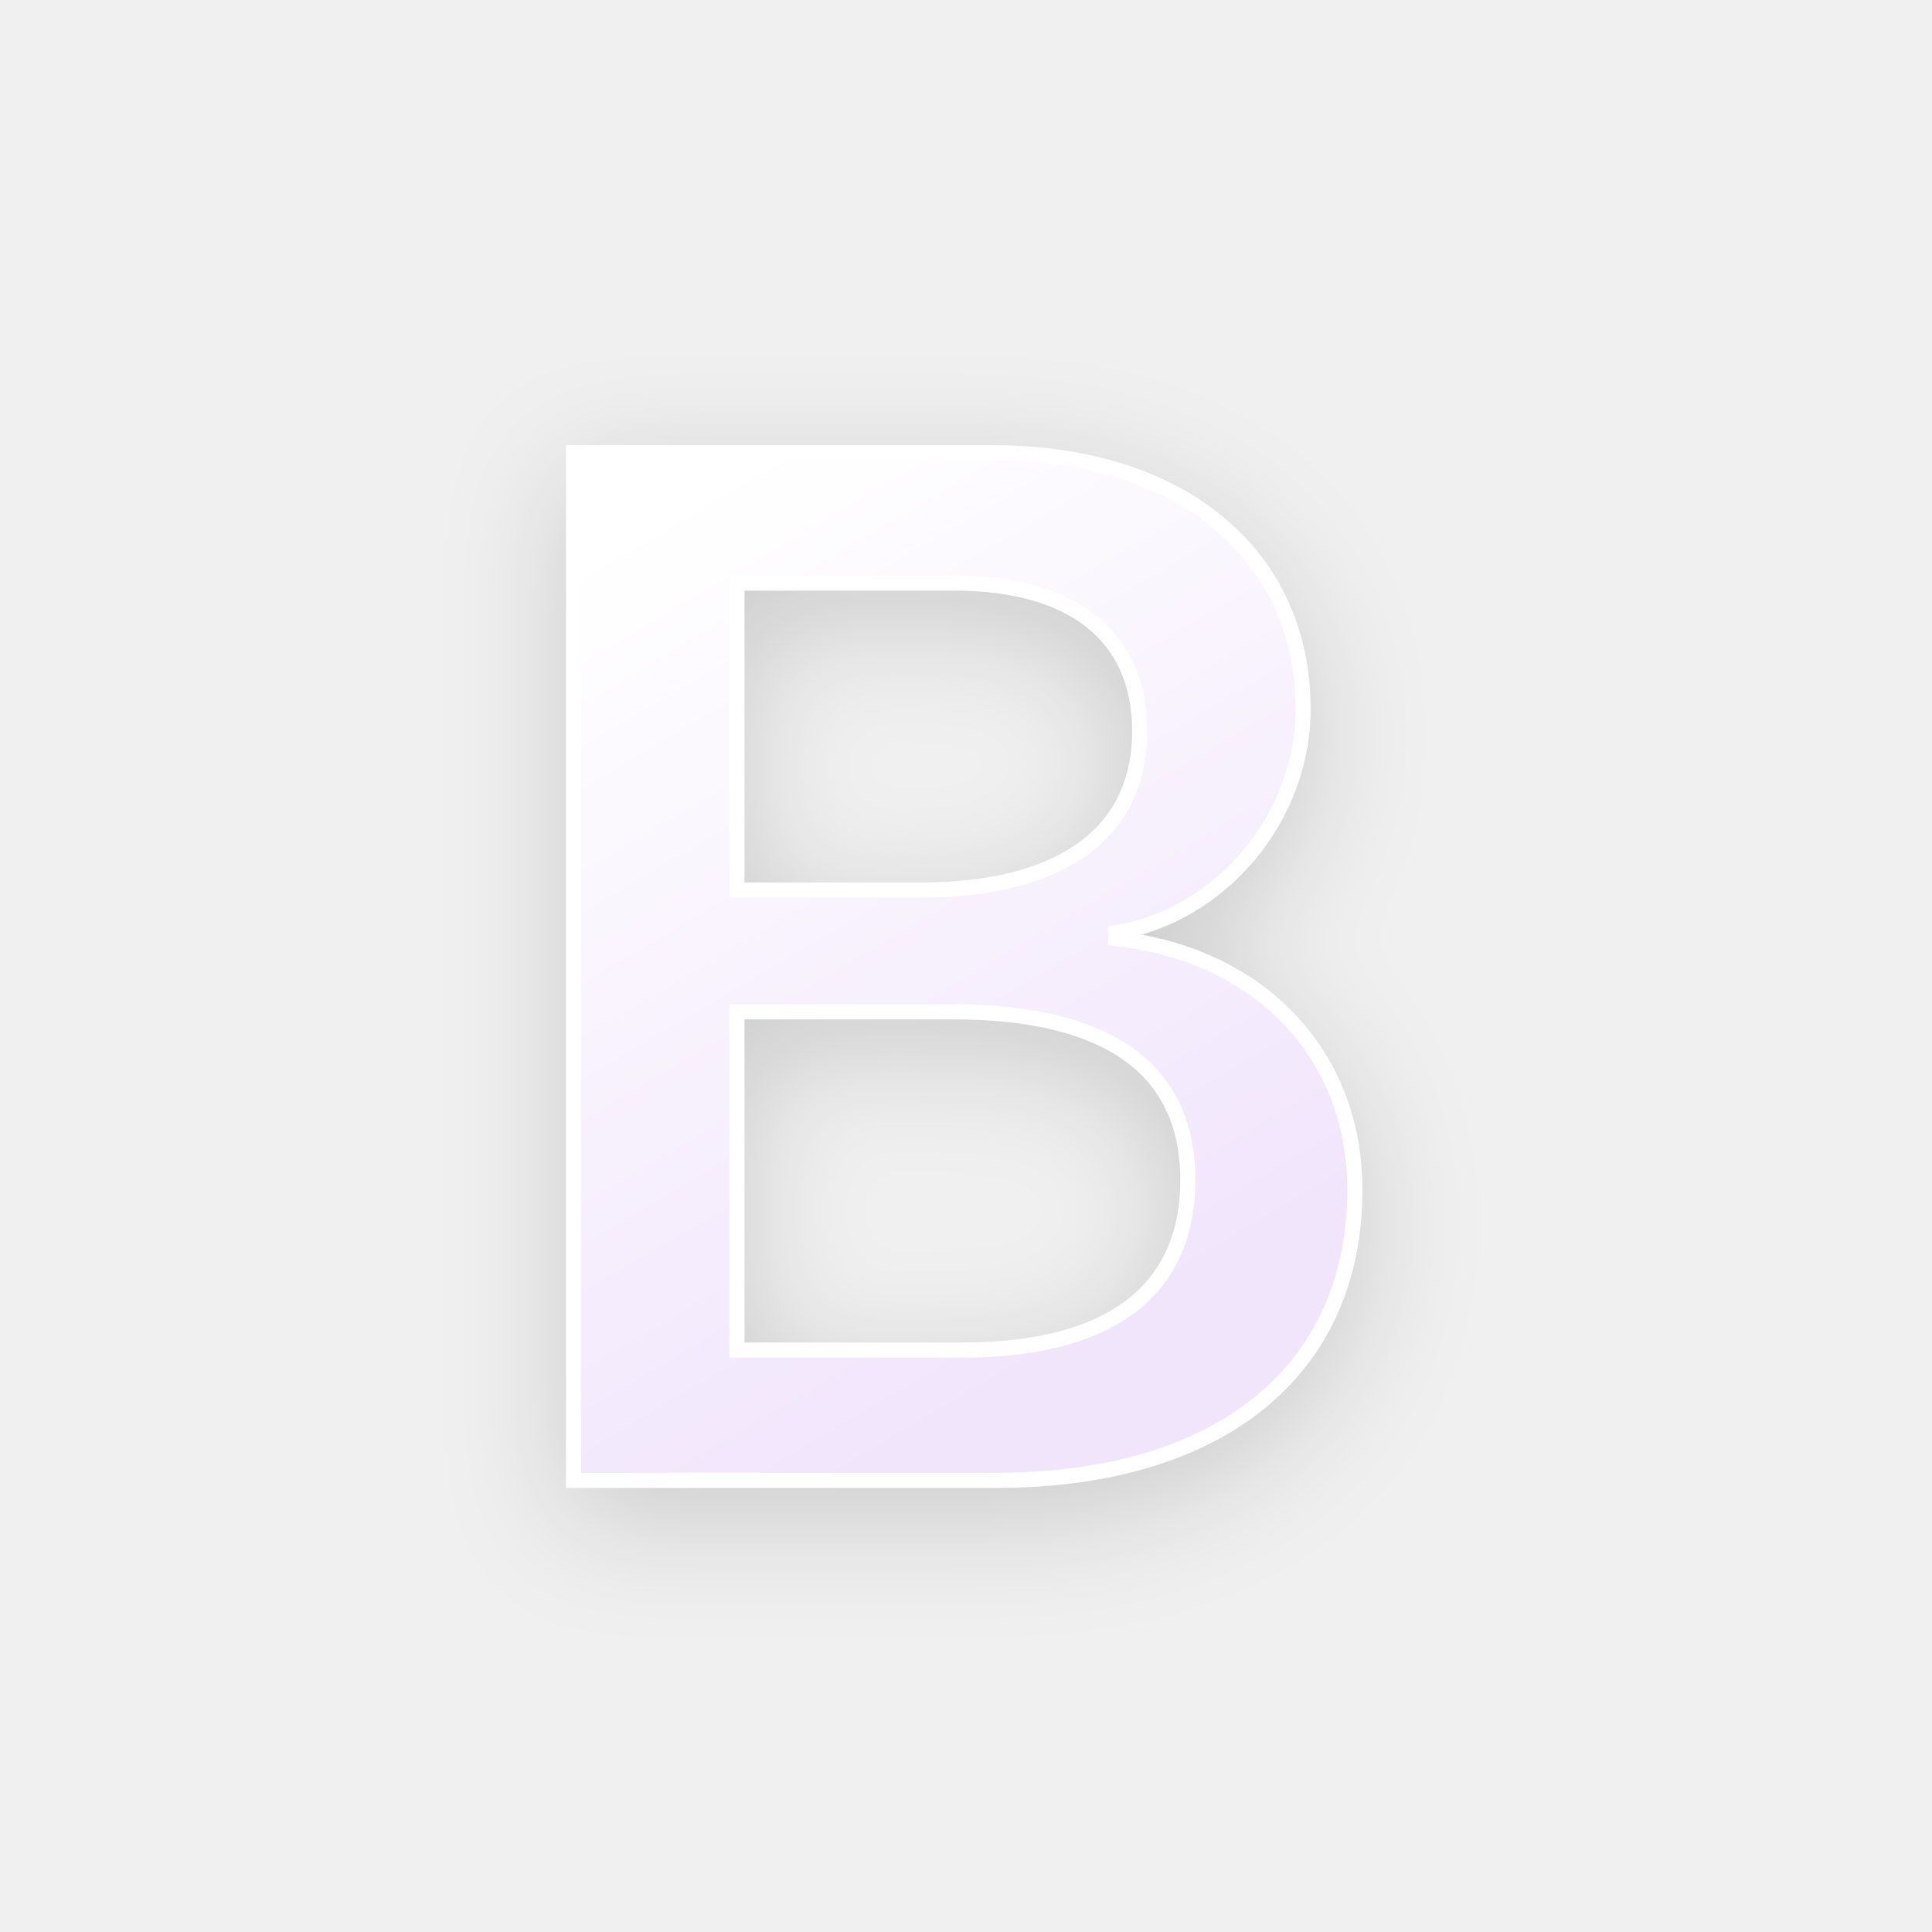
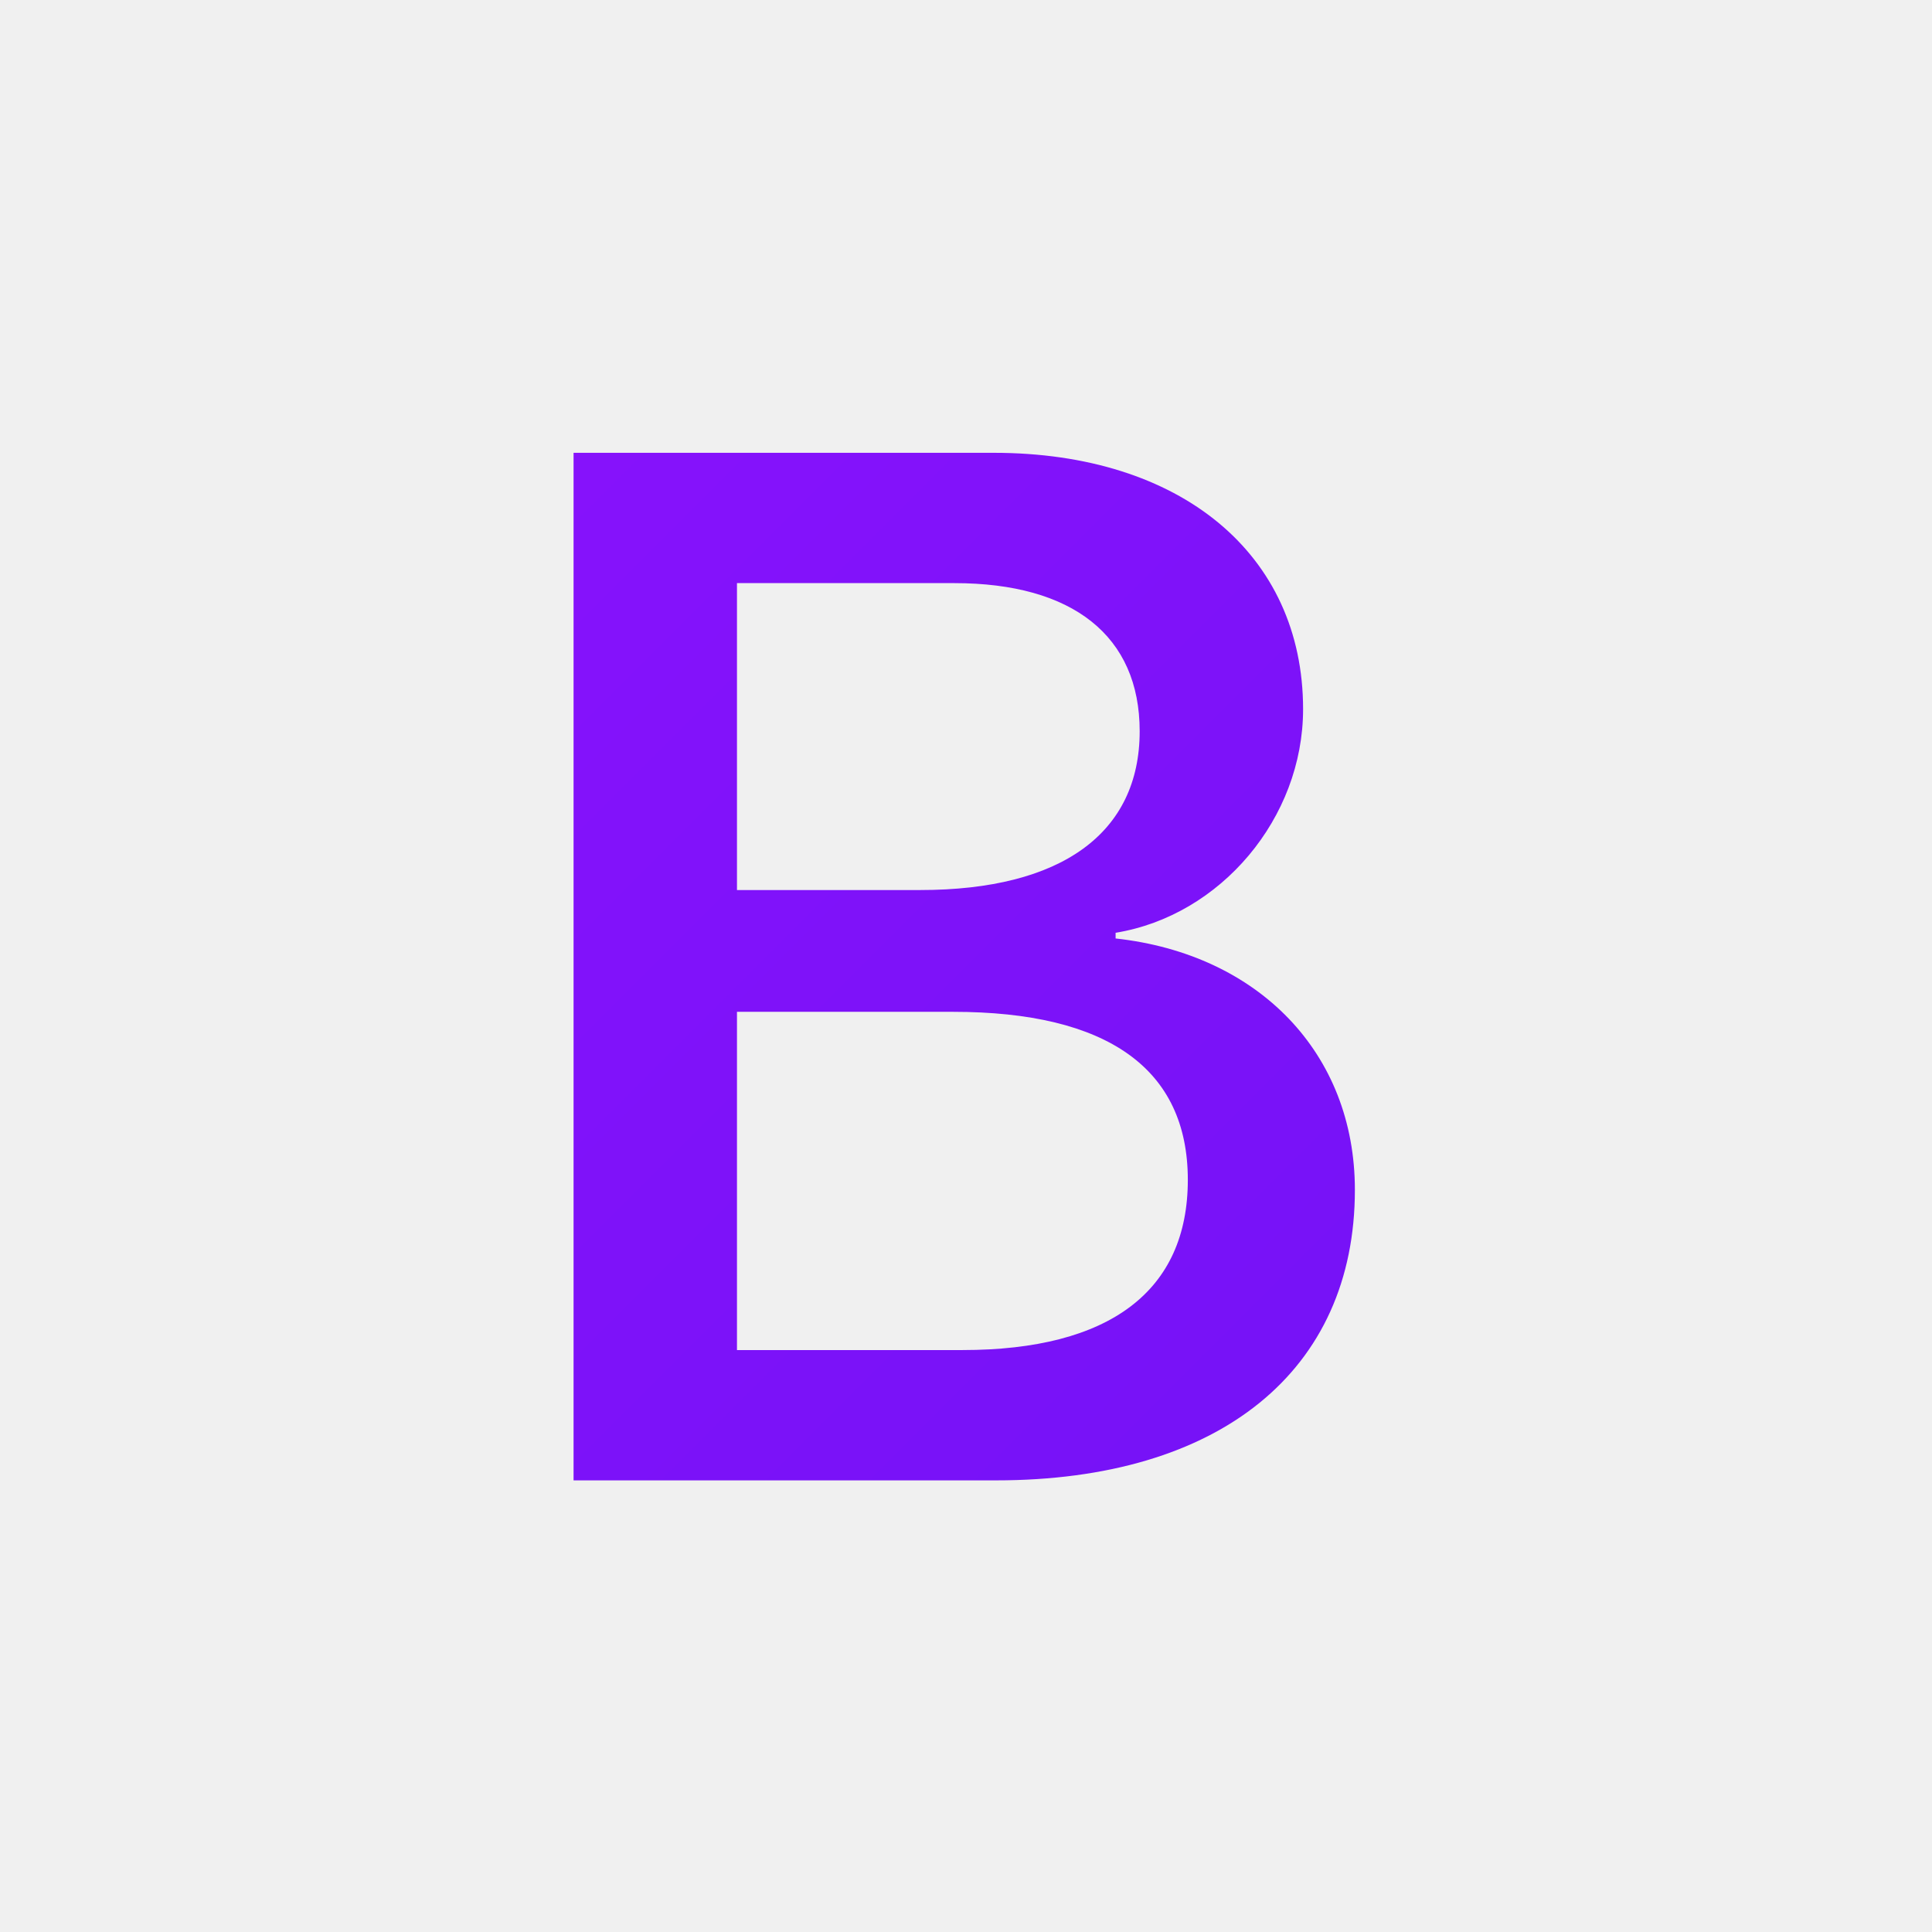
<svg xmlns="http://www.w3.org/2000/svg" width="256" height="256" fill="none" viewBox="0 0 256 256">
  <rect width="256" height="256" fill="{color}" rx="60" />
  <g filter="url(#filter0_d_158_100)">
-     <path fill="url(#paint1_linear_158_100)" d="M131.97 196.157C161.646 196.157 179.529 181.626 179.529 157.66C179.529 139.543 166.77 126.428 147.823 124.351V123.597C161.743 121.332 172.666 108.405 172.666 93.969C172.666 73.399 156.427 60 131.68 60H76V196.157H131.97ZM97.653 77.267H126.46C142.12 77.267 151.013 84.25 151.013 96.894C151.013 110.387 140.67 117.935 121.917 117.935H97.653V77.267V77.267ZM97.653 178.89V134.071H126.266C146.76 134.071 157.393 141.619 157.393 156.339C157.393 171.058 147.05 178.89 127.523 178.89H97.653V178.89Z" />
-     <path stroke="#fff" stroke-width="2" d="M131.97 196.157C161.646 196.157 179.529 181.626 179.529 157.66C179.529 139.543 166.77 126.428 147.823 124.351V123.597C161.743 121.332 172.666 108.405 172.666 93.969C172.666 73.399 156.427 60 131.68 60H76V196.157H131.97ZM97.653 77.267H126.46C142.12 77.267 151.013 84.25 151.013 96.894C151.013 110.387 140.67 117.935 121.917 117.935H97.653V77.267V77.267ZM97.653 178.89V134.071H126.266C146.76 134.071 157.393 141.619 157.393 156.339C157.393 171.058 147.05 178.89 127.523 178.89H97.653V178.89Z" />
+     <path fill="url(#paint0_linear_158_100)" d="M131.97 196.157C161.646 196.157 179.529 181.626 179.529 157.66C179.529 139.543 166.77 126.428 147.823 124.351V123.597C161.743 121.332 172.666 108.405 172.666 93.969C172.666 73.399 156.427 60 131.68 60H76V196.157H131.97ZM97.653 77.267H126.46C142.12 77.267 151.013 84.25 151.013 96.894C151.013 110.387 140.67 117.935 121.917 117.935H97.653V77.267V77.267ZM97.653 178.89V134.071H126.266C146.76 134.071 157.393 141.619 157.393 156.339C157.393 171.058 147.05 178.89 127.523 178.89H97.653V178.89Z" />
  </g>
  <defs>
-     <filter id="filter0_d_158_100" width="137.529" height="170.157" x="59" y="47" color-interpolation-filters="sRGB" filterUnits="userSpaceOnUse">
-       <feFlood flood-opacity="0" result="BackgroundImageFix" />
-       <feColorMatrix in="SourceAlpha" result="hardAlpha" type="matrix" values="0 0 0 0 0 0 0 0 0 0 0 0 0 0 0 0 0 0 127 0" />
-       <feOffset dy="4" />
-       <feGaussianBlur stdDeviation="8" />
-       <feColorMatrix type="matrix" values="0 0 0 0 0 0 0 0 0 0 0 0 0 0 0 0 0 0 0.15 0" />
-       <feBlend in2="BackgroundImageFix" mode="normal" result="effect1_dropShadow_158_100" />
-       <feBlend in="SourceGraphic" in2="effect1_dropShadow_158_100" mode="normal" result="shape" />
-     </filter>
    <linearGradient id="paint0_linear_158_100" x1="0" x2="256" y1="0" y2="256" gradientUnits="userSpaceOnUse">
      <stop stop-color="#9013FE" />
      <stop offset="1" stop-color="#6B11F4" />
    </linearGradient>
-     <linearGradient id="paint1_linear_158_100" x1="85.793" x2="148.541" y1="68.962" y2="175.084" gradientUnits="userSpaceOnUse">
-       <stop stop-color="#fff" />
-       <stop offset="1" stop-color="#F1E5FC" />
-     </linearGradient>
  </defs>
</svg>
